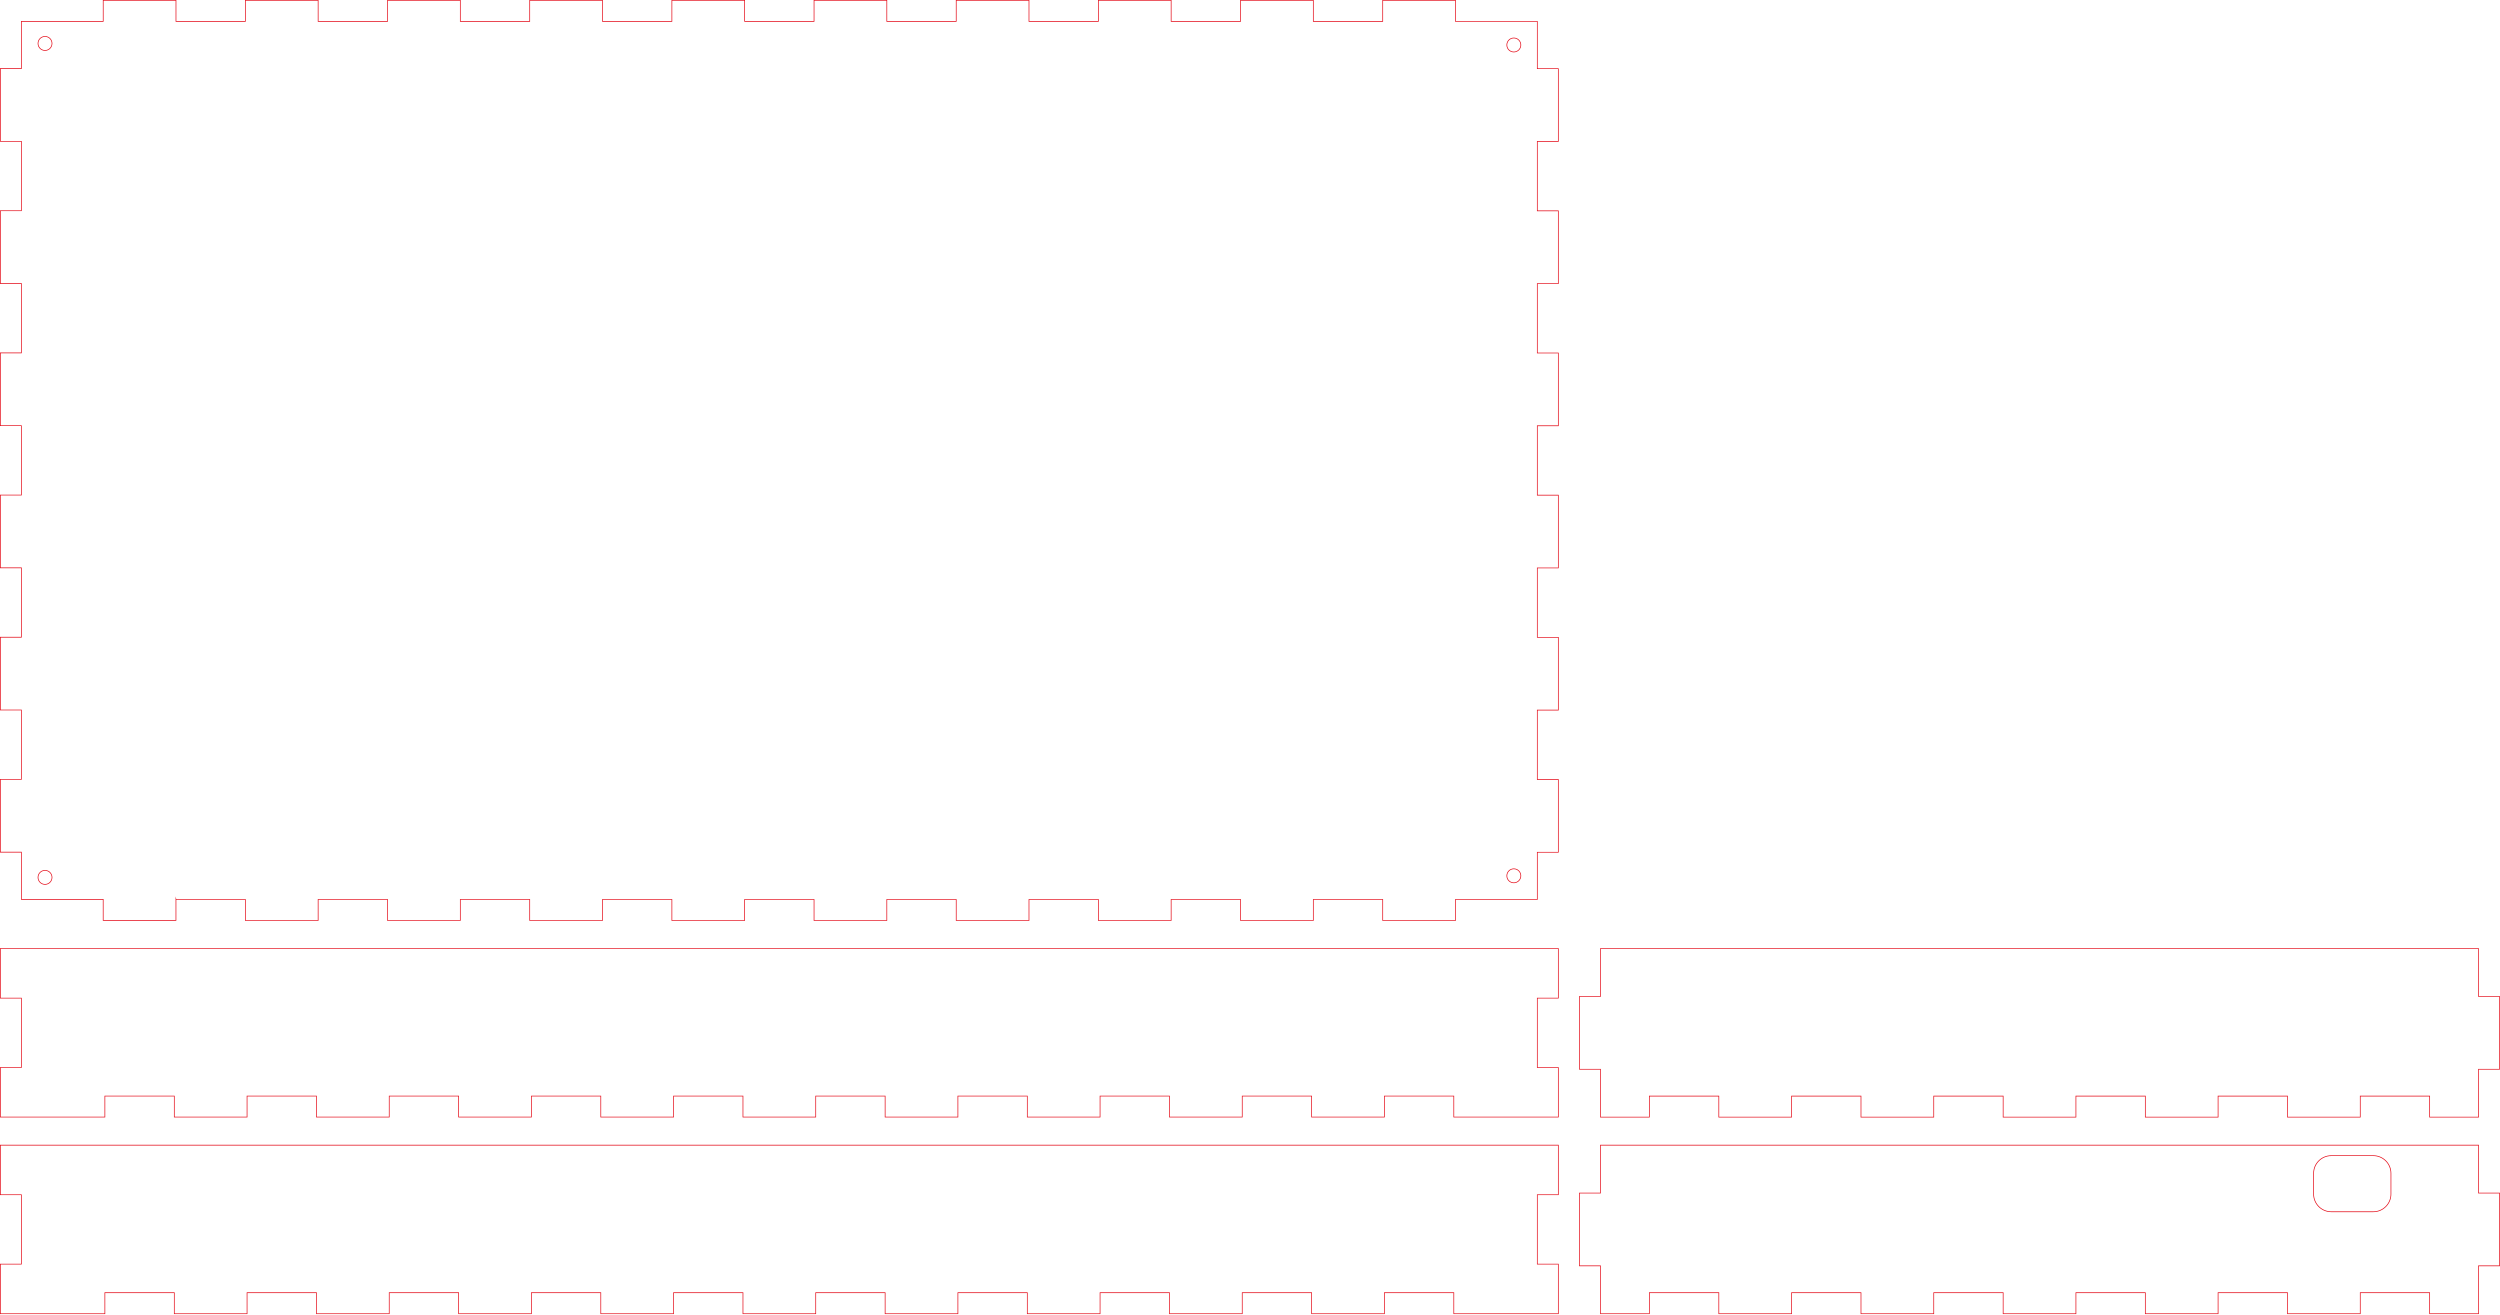
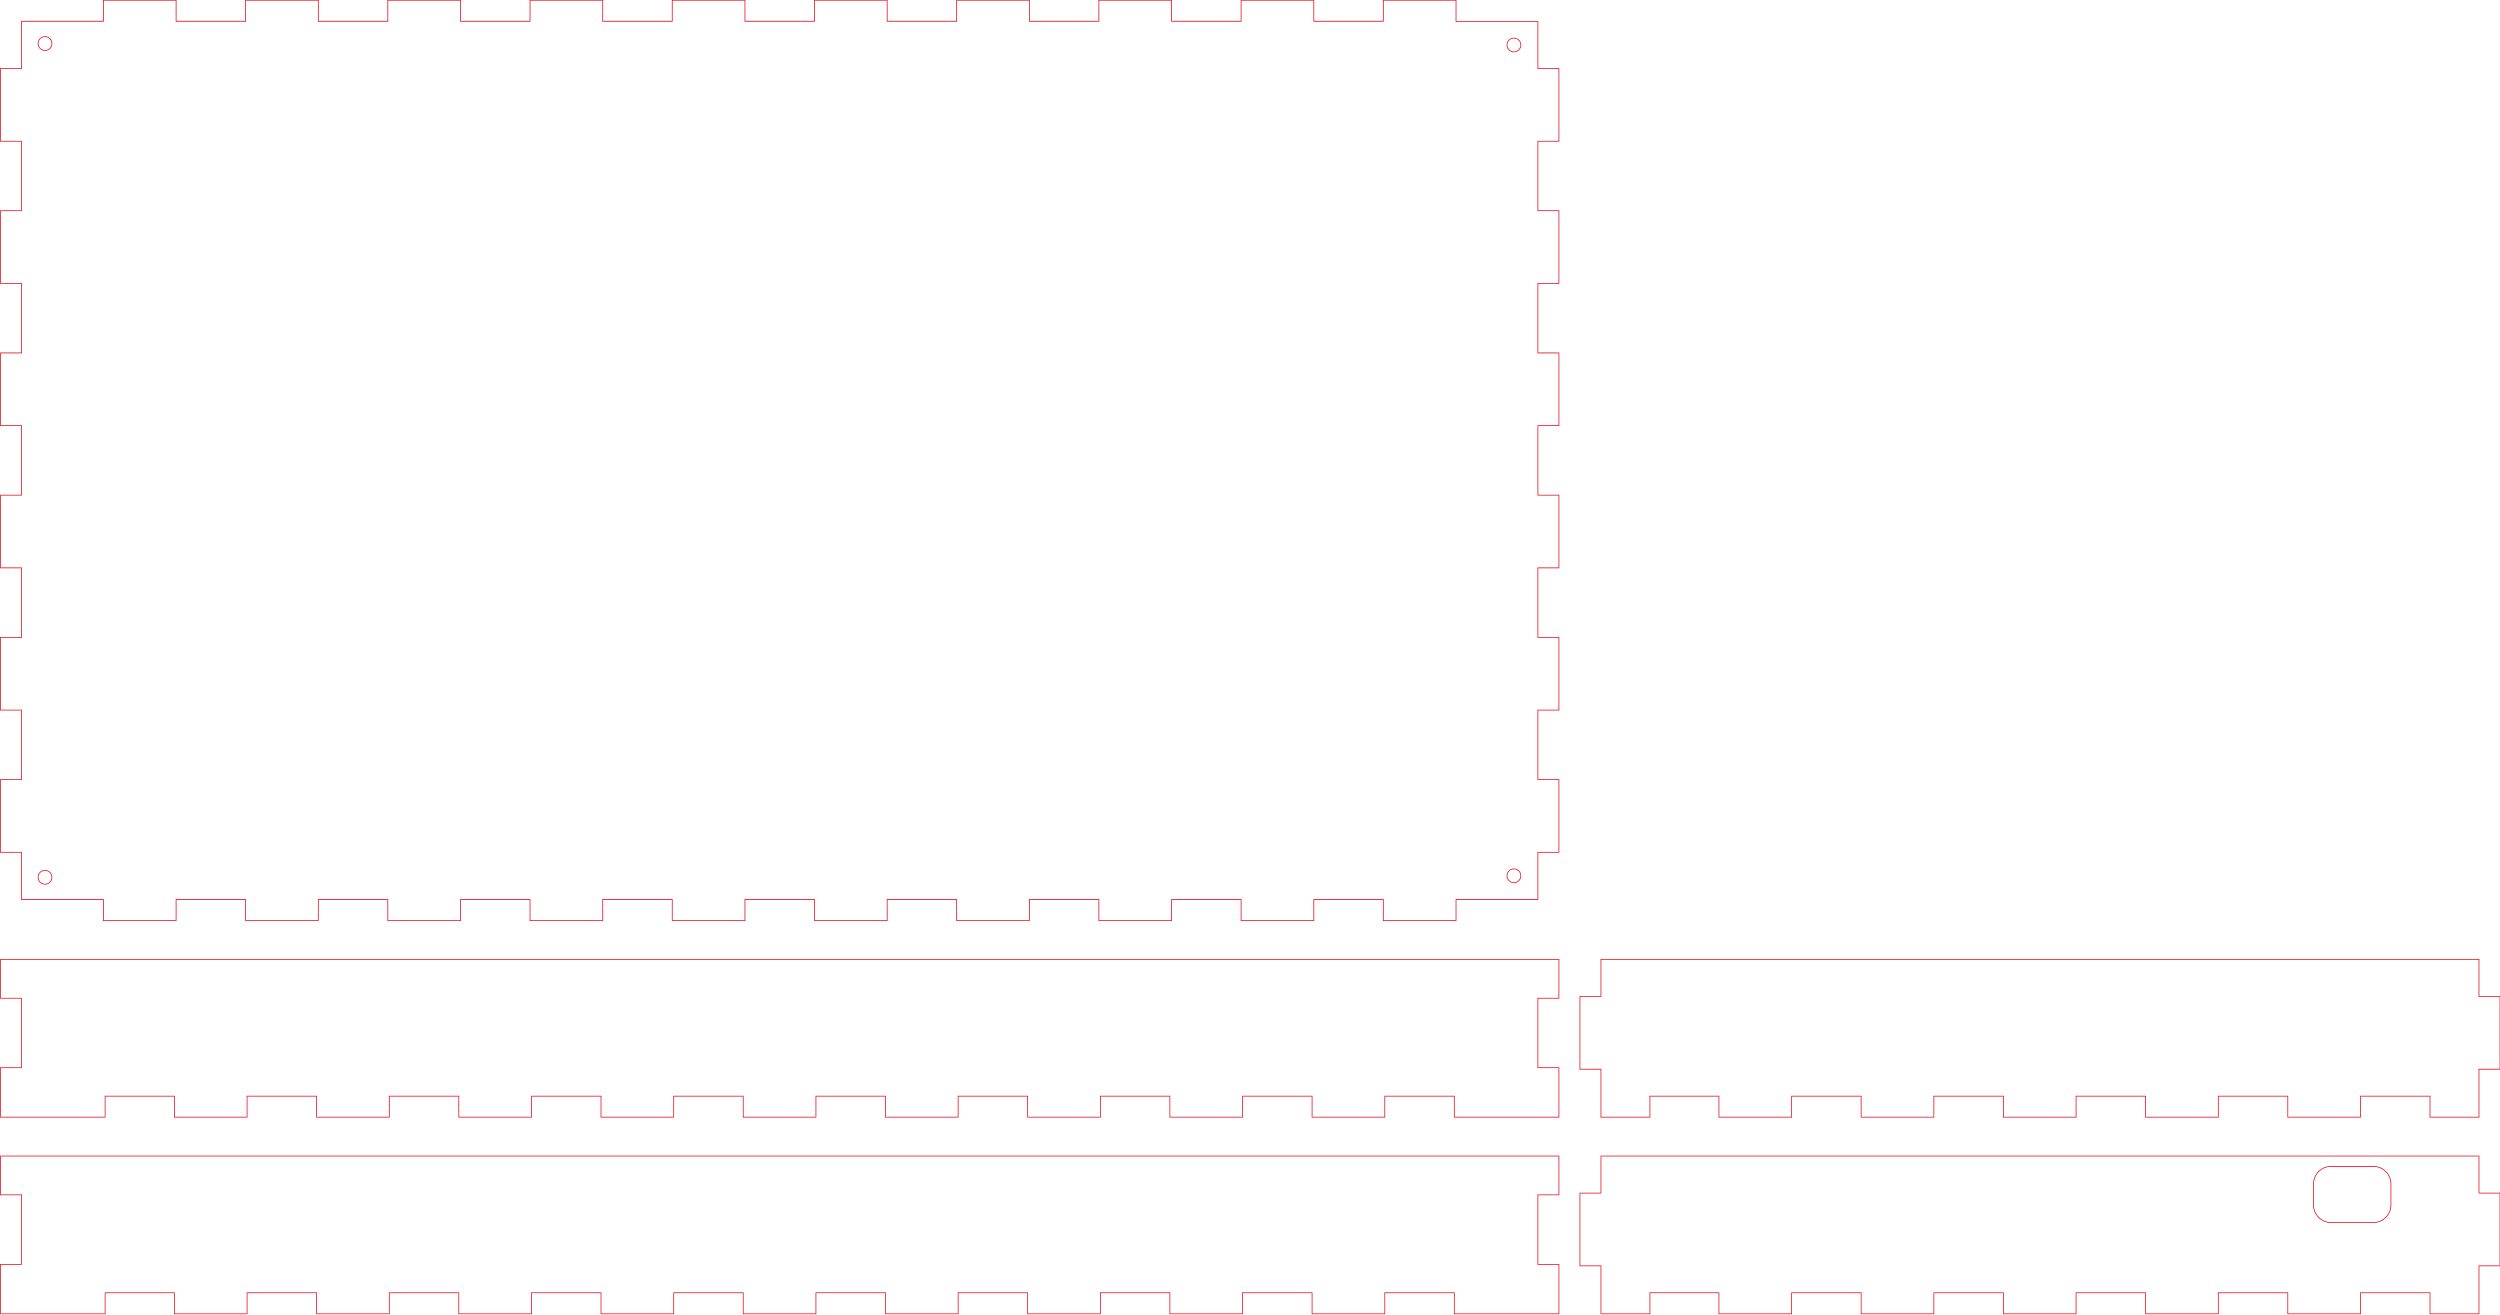
- <svg xmlns="http://www.w3.org/2000/svg" id="Laag_2" viewBox="0 0 1010.78 531.3">
+ <svg xmlns="http://www.w3.org/2000/svg" id="Laag_2" version="1.1" viewBox="0 0 1010.8 531.3">
  <defs>
-     <style>.cls-1,.cls-2{stroke-miterlimit:11.34;}.cls-1,.cls-2,.cls-3{fill:none;stroke:#e30613;stroke-width:.28px;}.cls-2,.cls-3{stroke-linecap:round;}.cls-3{stroke-miterlimit:11.34;}</style>
+     <style>
+       .st0 {
+         stroke-linecap: round;
+       }
+ 
+       .st0, .st1 {
+         fill: none;
+         stroke: #e30613;
+         stroke-miterlimit: 11.3;
+         stroke-width: .3px;
+       }
+     </style>
  </defs>
  <g id="box_-_case_0.12_kerf">
-     <path id="left_outsideCutPath" class="cls-3" d="M666.88,443.17h28.06v8.5h29.42v-8.5h28.06v8.5h29.42v-8.5h28.06v8.5h29.42v-8.5h28.06v8.5h29.42v-8.5h28.06v8.5h29.42v-8.5h28.06v8.5h19.76v-19.36h8.5v-29.42h-8.5v-19.36h-355.01v19.36h-8.5v29.42h8.5v19.36h19.76v-8.5Z" vector-effect="non-scaling-stroke" />
-     <path id="back_outsideCutPath" class="cls-3" d="M42.41,443.15h28.06v8.5h29.42v-8.5h28.06v8.5h29.42v-8.5h28.06v8.5h29.42v-8.5h28.06v8.5h29.42v-8.5h28.06v8.5h29.42v-8.5h28.06v8.5h29.42v-8.5h28.06v8.5h29.42v-8.5h28.06v8.5h29.42v-8.5h28.06v8.5h29.42v-8.5h28.06v8.5h42.26v-20.04h-8.5v-28.06h8.5v-20.04H.14v20.04h8.5v28.06H.14v20.04h42.26v-8.5Z" vector-effect="non-scaling-stroke" />
-     <rect class="cls-1" x="939.72" y="462.97" width="22.68" height="31.27" rx="7.14" ry="7.14" transform="translate(472.45 1429.65) rotate(-90)" />
-     <path id="right_outsideCutPath" class="cls-3" d="M666.88,522.65h28.06v8.5h29.42v-8.5h28.06v8.5h29.42v-8.5h28.06v8.5h29.42v-8.5h28.06v8.5h29.42v-8.5h28.06v8.5h29.42v-8.5h28.06v8.5h19.76v-19.36h8.5v-29.42h-8.5v-19.36h-355.01v19.36h-8.5v29.42h8.5v19.36h19.76v-8.5Z" vector-effect="non-scaling-stroke" />
-     <circle class="cls-2" cx="18.2" cy="17.57" r="2.83" />
-     <path id="bottom_outsideCutPath" class="cls-3" d="M71.15,363.66h28.06v8.5h29.42v-8.5h28.06v8.5h29.42v-8.5h28.06v8.5h29.42v-8.5h28.06v8.5h29.42v-8.5h28.06v8.5h29.42v-8.5h28.06v8.5h29.42v-8.5h28.06v8.5h29.42v-8.5h28.06v8.5h29.42v-8.5h28.06v8.5h29.42v-8.5h33.08v-19.08h8.5v-29.42h-8.5v-28.06h8.5v-29.42h-8.5v-28.06h8.5v-29.42h-8.5v-28.06h8.5v-29.42h-8.5v-28.06h8.5v-29.42h-8.5v-28.06h8.5v-29.42h-8.5V8.65h-33.08V.14h-29.42v8.5h-28.06V.14h-29.42v8.5h-28.06V.14h-29.42v8.5h-28.06V.14h-29.42v8.5h-28.06V.14h-29.42v8.5h-28.06V.14h-29.42v8.5h-28.06V.14h-29.42v8.5h-28.06V.14h-29.42v8.5h-28.06V.14h-29.42v8.5h-28.06V.14h-29.42v8.5H8.65v19.08H.14v29.42h8.5v28.06H.14v29.42h8.5v28.06H.14v29.42h8.5v28.06H.14v29.42h8.5v28.06H.14v29.42h8.5v28.06H.14v29.42h8.5v19.08h33.08v8.5h29.42v-8.5Z" vector-effect="non-scaling-stroke" />
-     <circle class="cls-2" cx="18.2" cy="354.74" r="2.83" />
-     <circle class="cls-2" cx="612.06" cy="354.1" r="2.83" />
-     <circle class="cls-2" cx="612.06" cy="18.19" r="2.83" />
-     <path id="front_outsideCutPath" class="cls-3" d="M42.41,522.65h28.06v8.5h29.42v-8.5h28.06v8.5h29.42v-8.5h28.06v8.5h29.42v-8.5h28.06v8.5h29.42v-8.5h28.06v8.5h29.42v-8.5h28.06v8.5h29.42v-8.5h28.06v8.5h29.42v-8.5h28.06v8.5h29.42v-8.5h28.06v8.5h29.42v-8.5h28.06v8.5h42.26v-20.04h-8.5v-28.06h8.5v-20.04H.14v20.04h8.5v28.06H.14v20.04h42.26v-8.5Z" vector-effect="non-scaling-stroke" />
+     <path id="left_outsideCutPath" class="st0" d="M666.9,443.2h28.1v8.5h29.4v-8.5h28.1v8.5h29.4v-8.5h28.1v8.5h29.4v-8.5h28.1v8.5h29.4v-8.5h28.1v8.5h29.4v-8.5h28.1v8.5h19.8v-19.4h8.5v-29.4h-8.5v-15h-355v15h-8.5v29.4h8.5v19.4h19.8v-8.5h0Z" vector-effect="non-scaling-stroke" />
+     <path id="back_outsideCutPath" class="st0" d="M42.4,443.2h28.1v8.5h29.4v-8.5h28.1v8.5h29.4v-8.5h28.1v8.5h29.4v-8.5h28.1v8.5h29.4v-8.5h28.1v8.5h29.4v-8.5h28.1v8.5h29.4v-8.5h28.1v8.5h29.4v-8.5h28.1v8.5h29.4v-8.5h28.1v8.5h29.4v-8.5h28.1v8.5h42.3v-20h-8.5v-28.1h8.5v-15.7H.2v15.7h8.5v28.1H.2v20h42.3v-8.5h0Z" vector-effect="non-scaling-stroke" />
+     <rect class="st1" x="935.4" y="471.6" width="31.3" height="22.7" rx="7.1" ry="7.1" />
+     <path id="right_outsideCutPath" class="st0" d="M666.9,522.7h28.1v8.5h29.4v-8.5h28.1v8.5h29.4v-8.5h28.1v8.5h29.4v-8.5h28.1v8.5h29.4v-8.5h28.1v8.5h29.4v-8.5h28.1v8.5h19.8v-19.4h8.5v-29.4h-8.5v-15h-355v15h-8.5v29.4h8.5v19.4h19.8v-8.5h0Z" vector-effect="non-scaling-stroke" />
+     <circle class="st0" cx="18.2" cy="17.6" r="2.8" />
+     <path id="bottom_outsideCutPath" class="st0" d="M71.2,363.7h28.1v8.5h29.4v-8.5h28.1v8.5h29.4v-8.5h28.1v8.5h29.4v-8.5h28.1v8.5h29.4v-8.5h28.1v8.5h29.4v-8.5h28.1v8.5h29.4v-8.5h28.1v8.5h29.4v-8.5h28.1v8.5h29.4v-8.5h28.1v8.5h29.4v-8.5h33.1v-19.1h8.5v-29.4h-8.5v-28.1h8.5v-29.4h-8.5v-28.1h8.5v-29.4h-8.5v-28.1h8.5v-29.4h-8.5v-28.1h8.5v-29.4h-8.5v-28.1h8.5v-29.4h-8.5V8.7h-33.1V.1h-29.4v8.5h-28.1V.1h-29.4v8.5h-28.1V.1h-29.4v8.5h-28.1V.1h-29.4v8.5h-28.1V.1h-29.4v8.5h-28.1V.1h-29.4v8.5h-28.1V.1h-29.4v8.5h-28.1V.1h-29.4v8.5h-28.1V.1h-29.4v8.5h-28.1V.1h-29.4v8.5H8.7v19.1H.2v29.4h8.5v28.1H.2v29.4h8.5v28.1H.2v29.4h8.5v28.1H.2v29.4h8.5v28.1H.2v29.4h8.5v28.1H.2v29.4h8.5v19.1h33.1v8.5h29.4v-8.5h0Z" vector-effect="non-scaling-stroke" />
+     <circle class="st0" cx="18.2" cy="354.7" r="2.8" />
+     <circle class="st0" cx="612.1" cy="354.1" r="2.8" />
+     <circle class="st0" cx="612.1" cy="18.2" r="2.8" />
+     <path id="front_outsideCutPath" class="st0" d="M42.4,522.7h28.1v8.5h29.4v-8.5h28.1v8.5h29.4v-8.5h28.1v8.5h29.4v-8.5h28.1v8.5h29.4v-8.5h28.1v8.5h29.4v-8.5h28.1v8.5h29.4v-8.5h28.1v8.5h29.4v-8.5h28.1v8.5h29.4v-8.5h28.1v8.5h29.4v-8.5h28.1v8.5h42.3v-20h-8.5v-28.1h8.5v-15.7H.2v15.7h8.5v28.1H.2v20h42.3v-8.5h0Z" vector-effect="non-scaling-stroke" />
  </g>
</svg>
